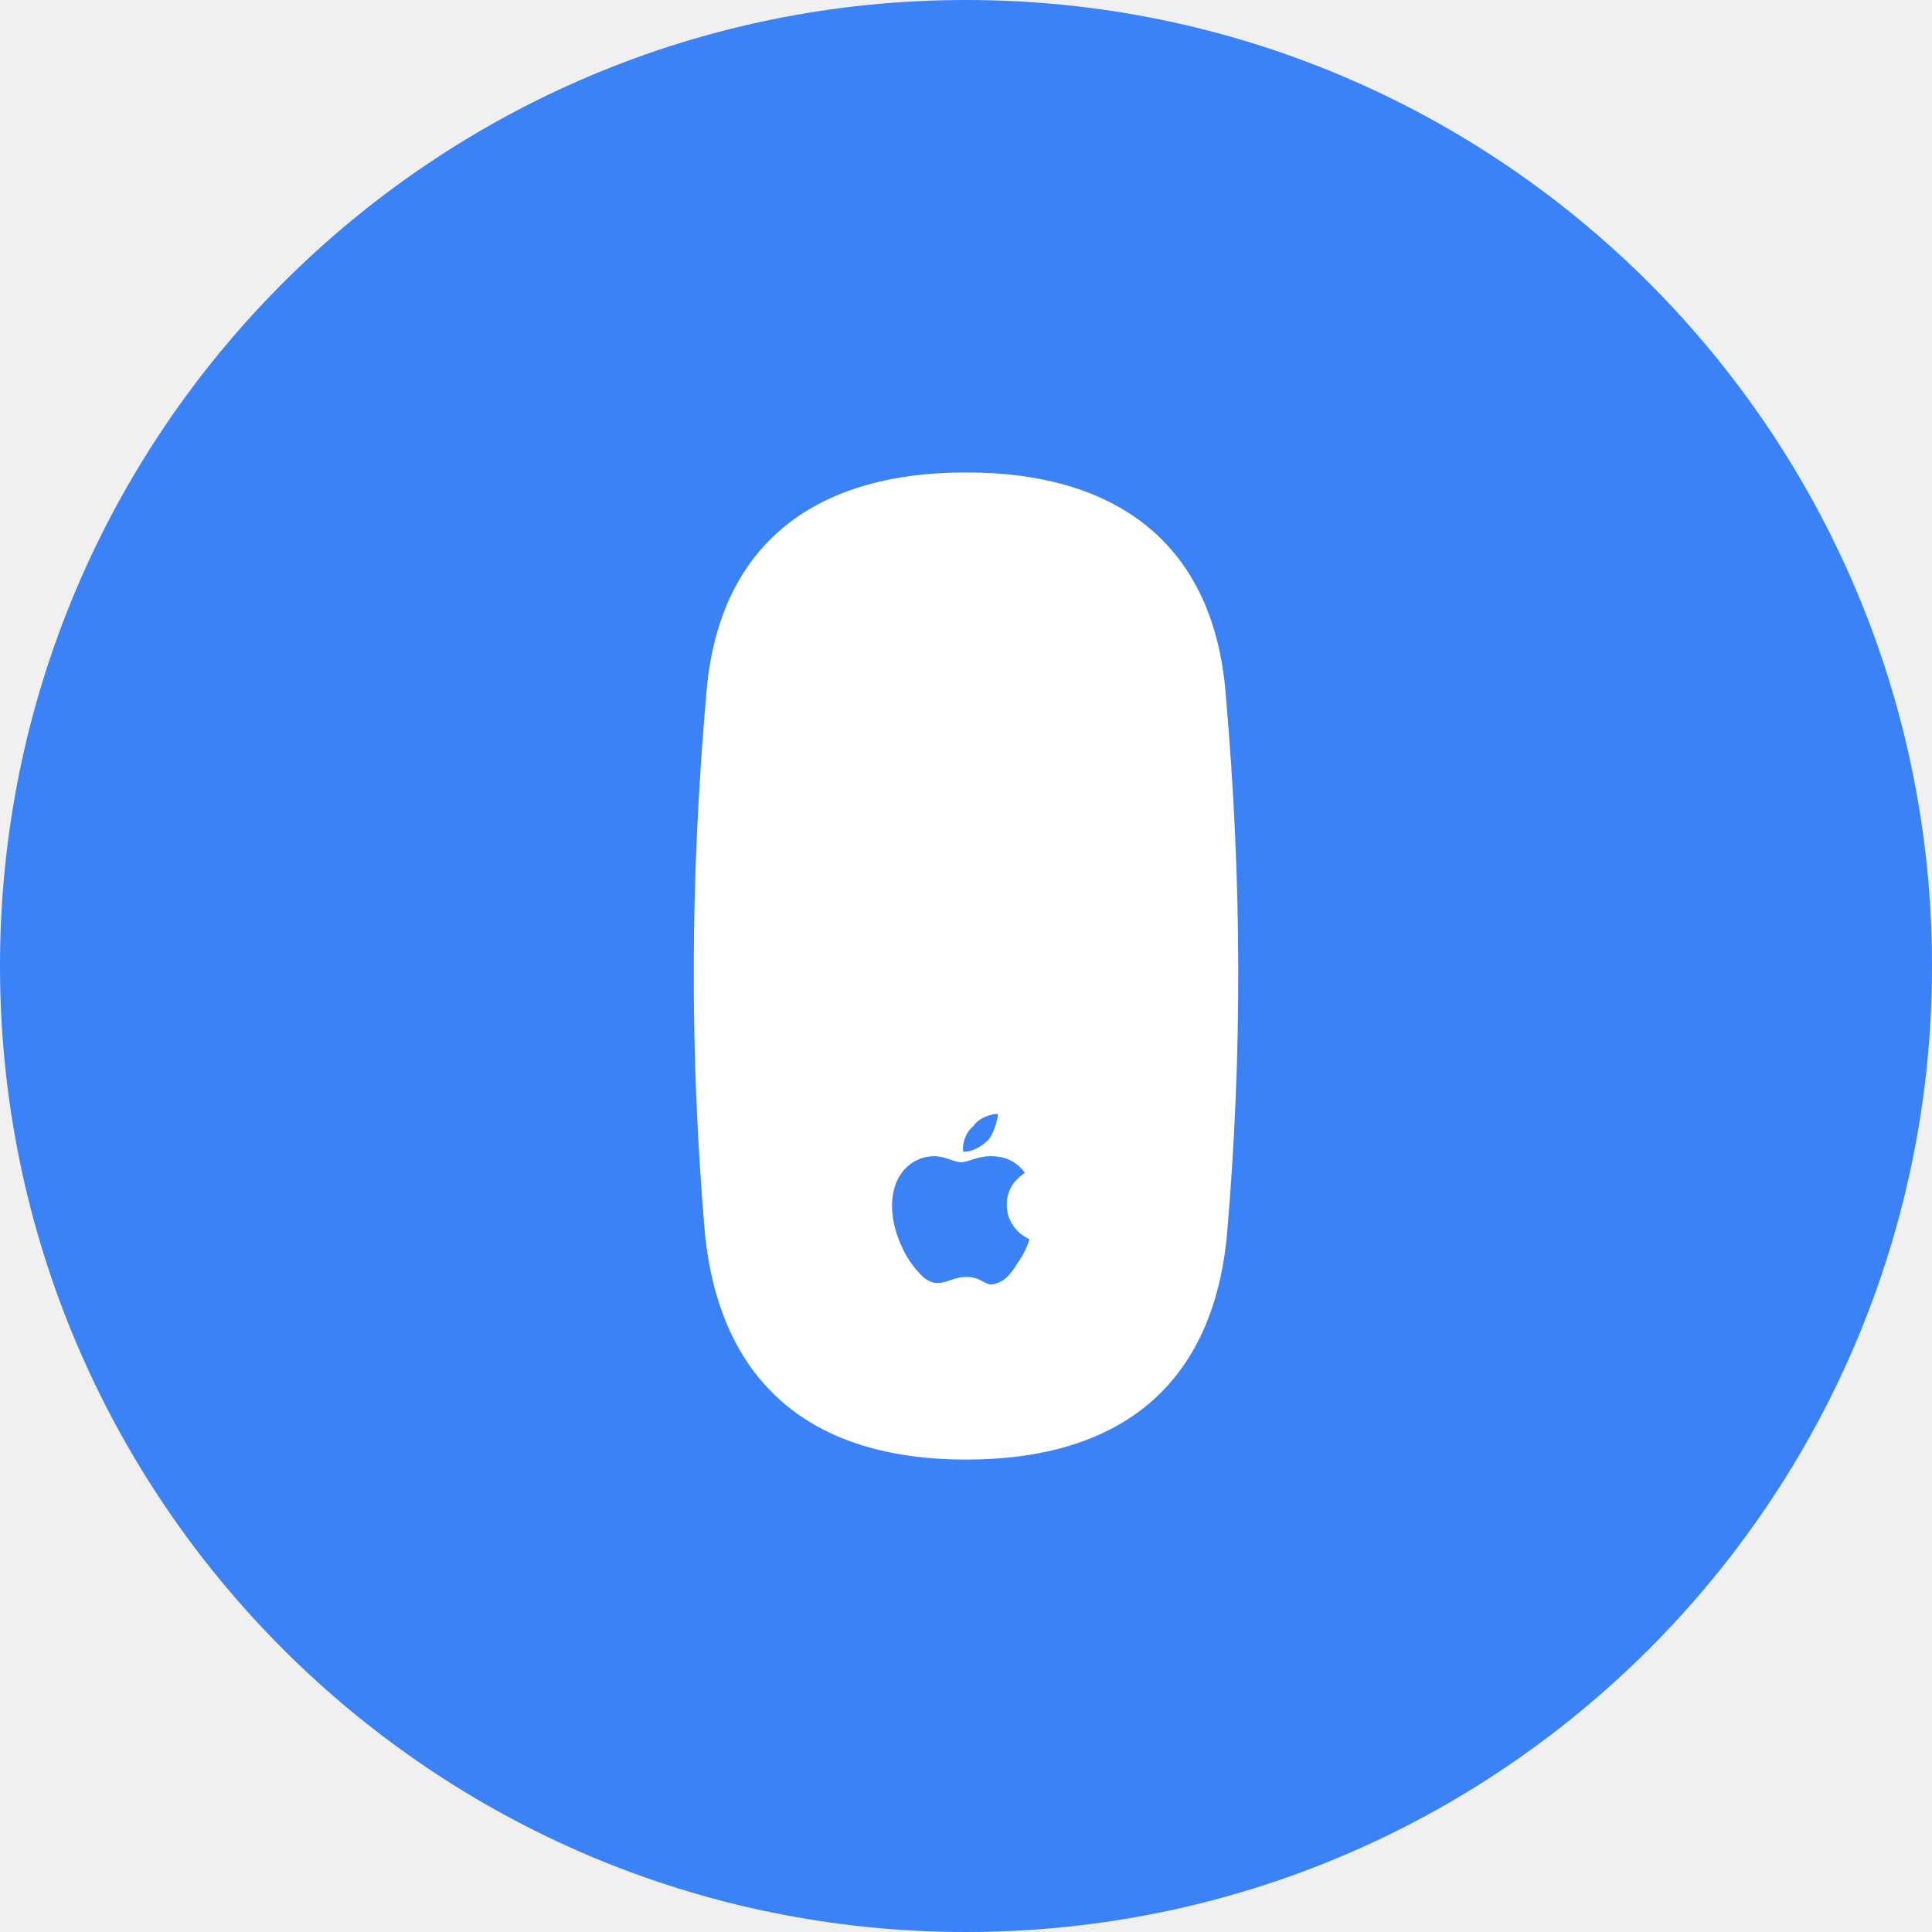
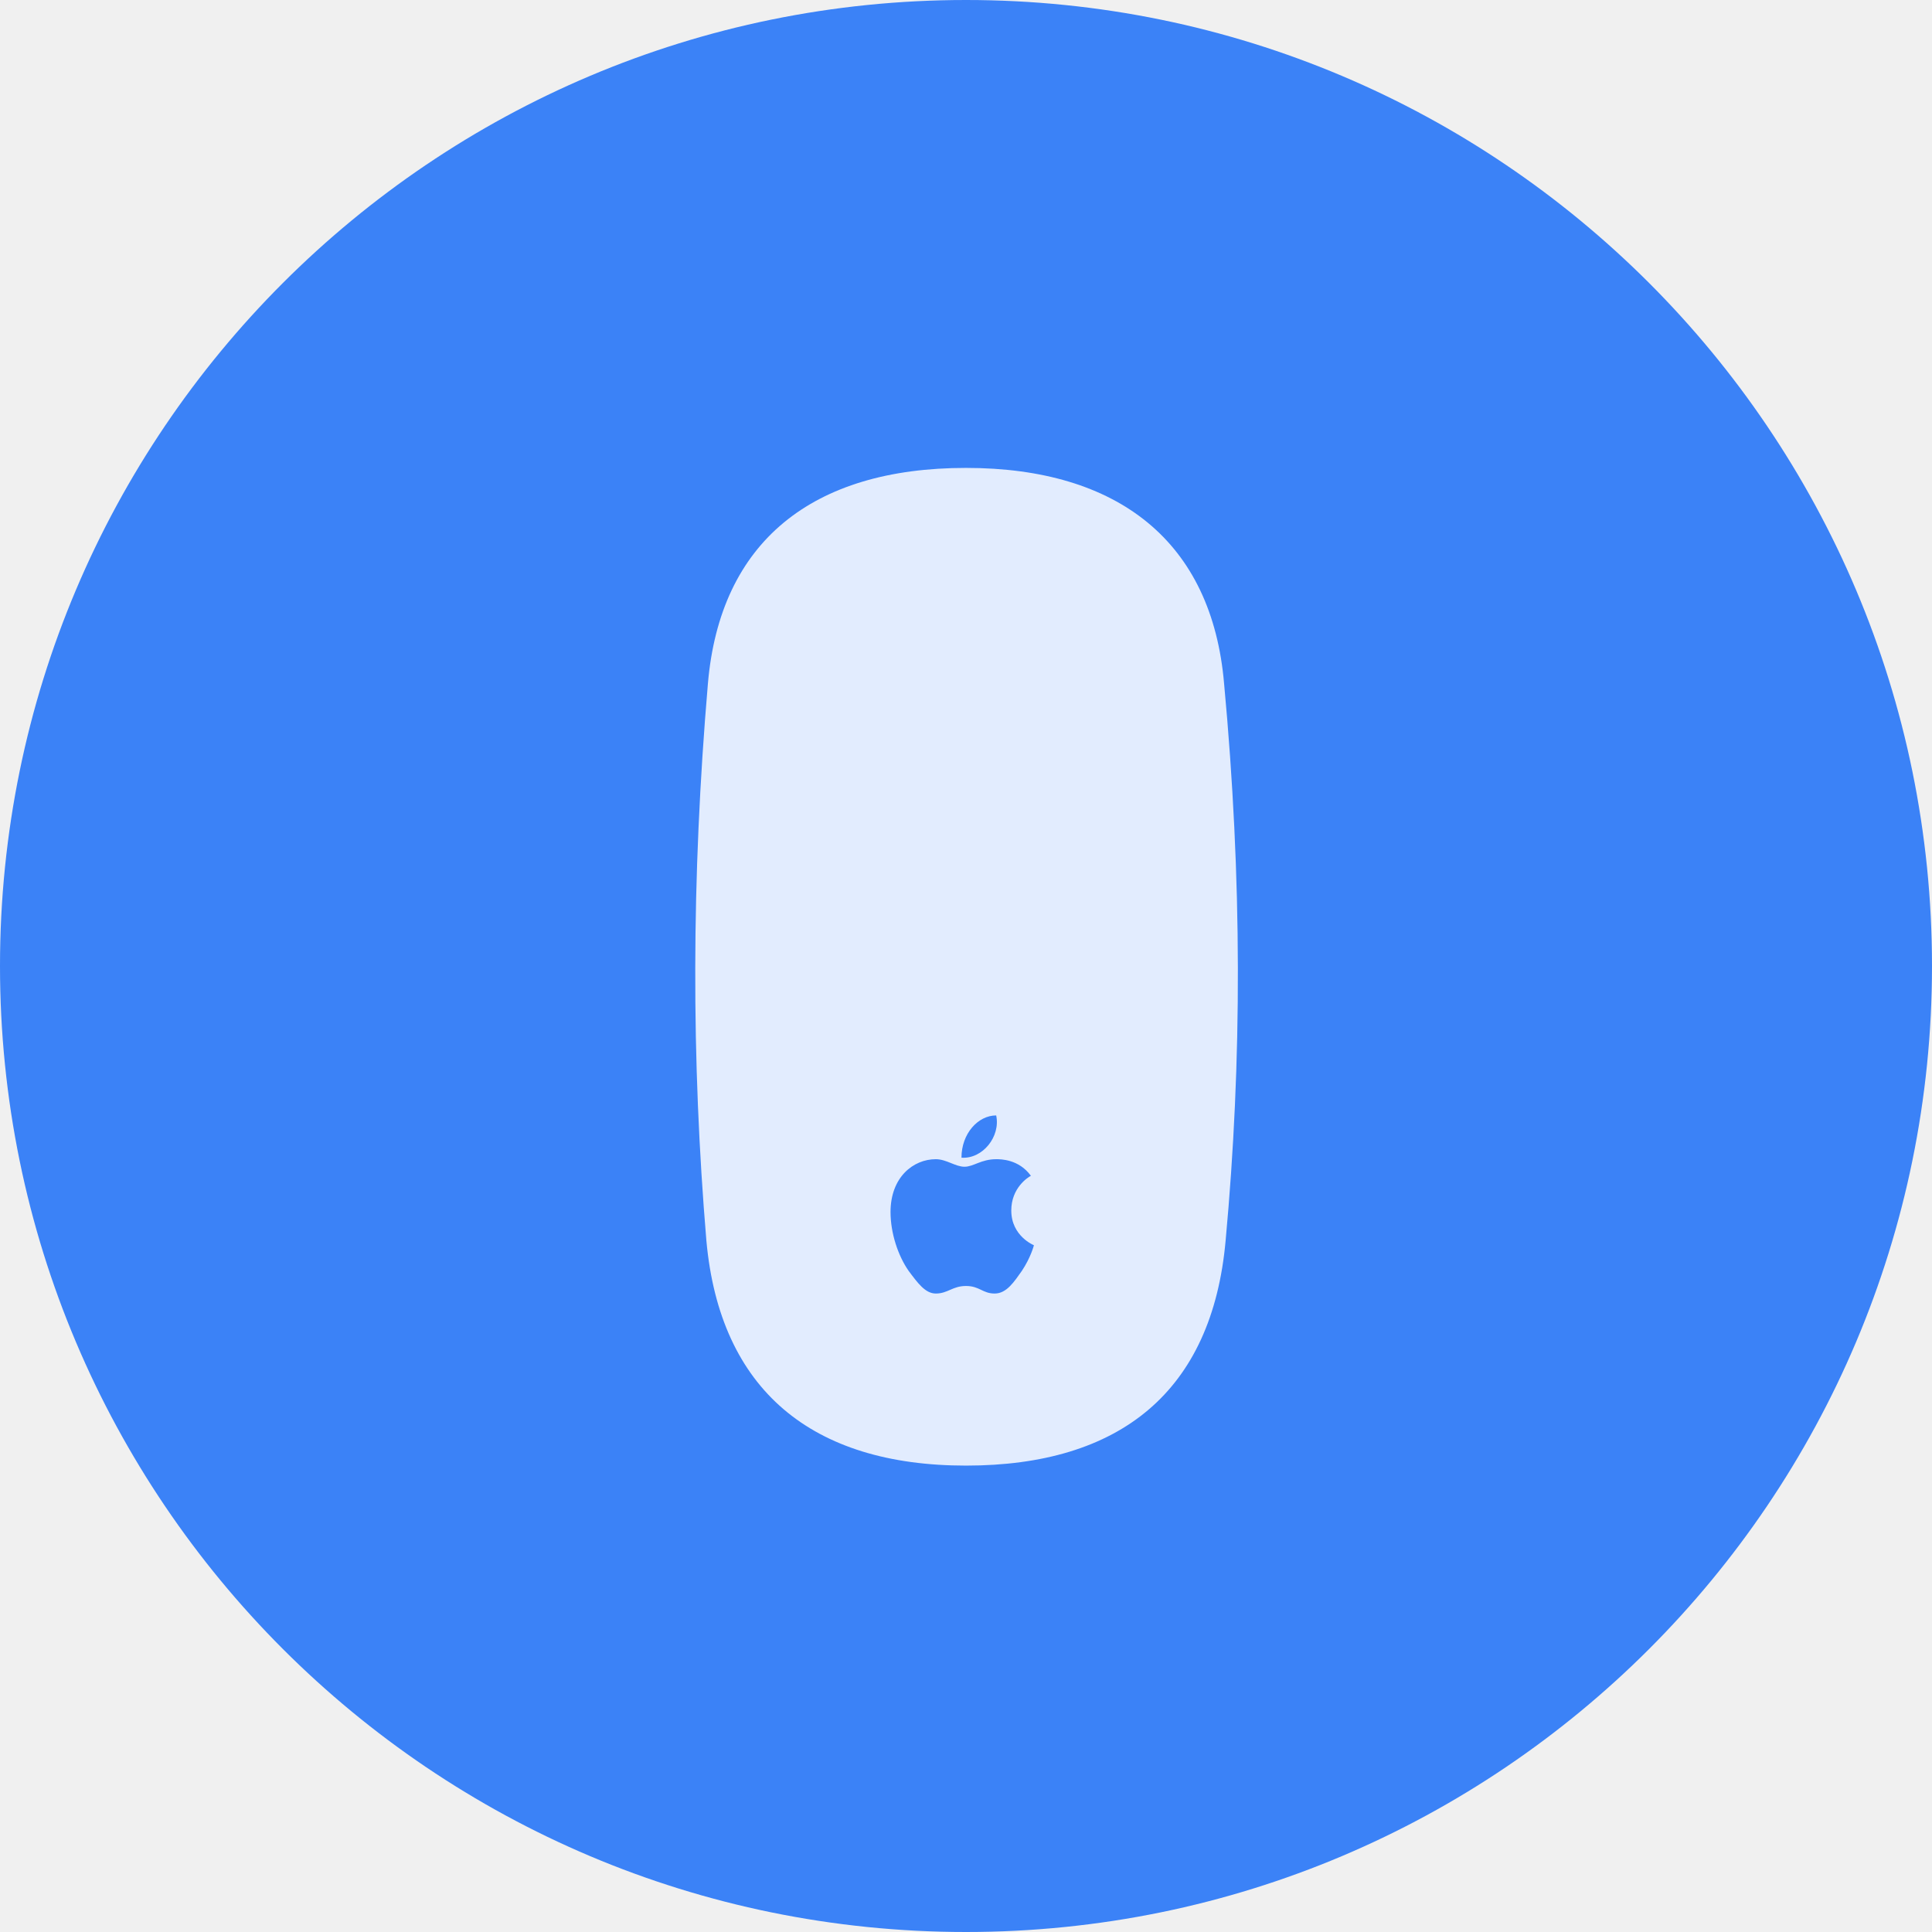
<svg xmlns="http://www.w3.org/2000/svg" version="1.1" id="Layer_1" x="0px" y="0px" viewBox="0 0 128 128" style="enable-background:new 0 0 128 128;" xml:space="preserve">
  <style type="text/css">
	.st0{fill:#3B82F7;}
- 	.st1{fill:#FFFFFF;}
+ 	.st1{fill-opacity:0;}
+ 	.st2{fill:#FFFFFF;fill-opacity:0.85;}
</style>
  <circle class="st0" cx="64" cy="64" r="64" />
-   <path class="st1" d="M64,96.7c10.3,0,16.4-5,17.3-15c1-11.8,1-23.2-0.1-35.8c-0.8-9.6-6.9-14.6-17.2-14.6c-10.3,0-16.4,5-17.2,14.6  c-1.1,12.6-1.1,24-0.1,35.8C47.7,91.6,53.7,96.7,64,96.7z M65.5,75.5c-0.4,0.4-1,0.8-1.6,0.8h-0.1c0,0,0-0.1,0-0.2  c0-0.6,0.3-1.2,0.7-1.5c0.3-0.5,1.1-0.8,1.6-0.8c0,0.1,0,0.1,0,0.2C66,74.5,65.8,75.1,65.5,75.5z M64,84.6c-0.8,0-1.2,0.4-1.9,0.4  c-0.7,0-1.2-0.6-1.8-1.4c-0.6-0.9-1.2-2.3-1.2-3.7c0-2.2,1.4-3.3,2.8-3.3c0.7,0,1.3,0.4,1.8,0.4c0.4,0,1.1-0.4,1.9-0.4  c0.4,0,1.5,0,2.3,1.1c-0.1,0.1-1.2,0.7-1.2,2.1c0,1.7,1.5,2.3,1.5,2.3c0,0-0.2,0.8-0.8,1.6c-0.4,0.7-1,1.4-1.8,1.4  C65.1,85,64.9,84.6,64,84.6z" />
+   <g>
+     <rect x="46" y="30.9" class="st1" width="36" height="66.2" />
+     <path class="st2" d="M64,97.1c10.2,0,16.3-4.9,17.2-14.9c1.1-11.9,1.1-24-0.1-36.9c-0.8-9.4-7-14.3-17.1-14.3   c-10.2,0-16.3,4.9-17.1,14.3c-1.1,12.9-1.1,25-0.1,36.9C47.7,92.1,53.8,97.1,64,97.1z M64,85.2c-0.9,0-1.2,0.5-2,0.5   c-0.7,0-1.2-0.7-1.8-1.5c-0.7-1-1.2-2.5-1.2-3.9c0-2.3,1.5-3.5,3-3.5c0.7,0,1.3,0.5,1.9,0.5c0.6,0,1.1-0.5,2.1-0.5   c0.3,0,1.5,0,2.3,1.1C68.1,78,67,78.7,67,80.2c0,1.7,1.5,2.3,1.5,2.3c0,0-0.2,0.8-0.8,1.7c-0.5,0.7-1,1.5-1.8,1.5   C65.1,85.7,64.9,85.2,64,85.2z M63.7,76.7c0-1.6,1.1-2.8,2.3-2.8C66.3,75.3,65.1,76.8,63.7,76.7z" />
+   </g>
</svg>
